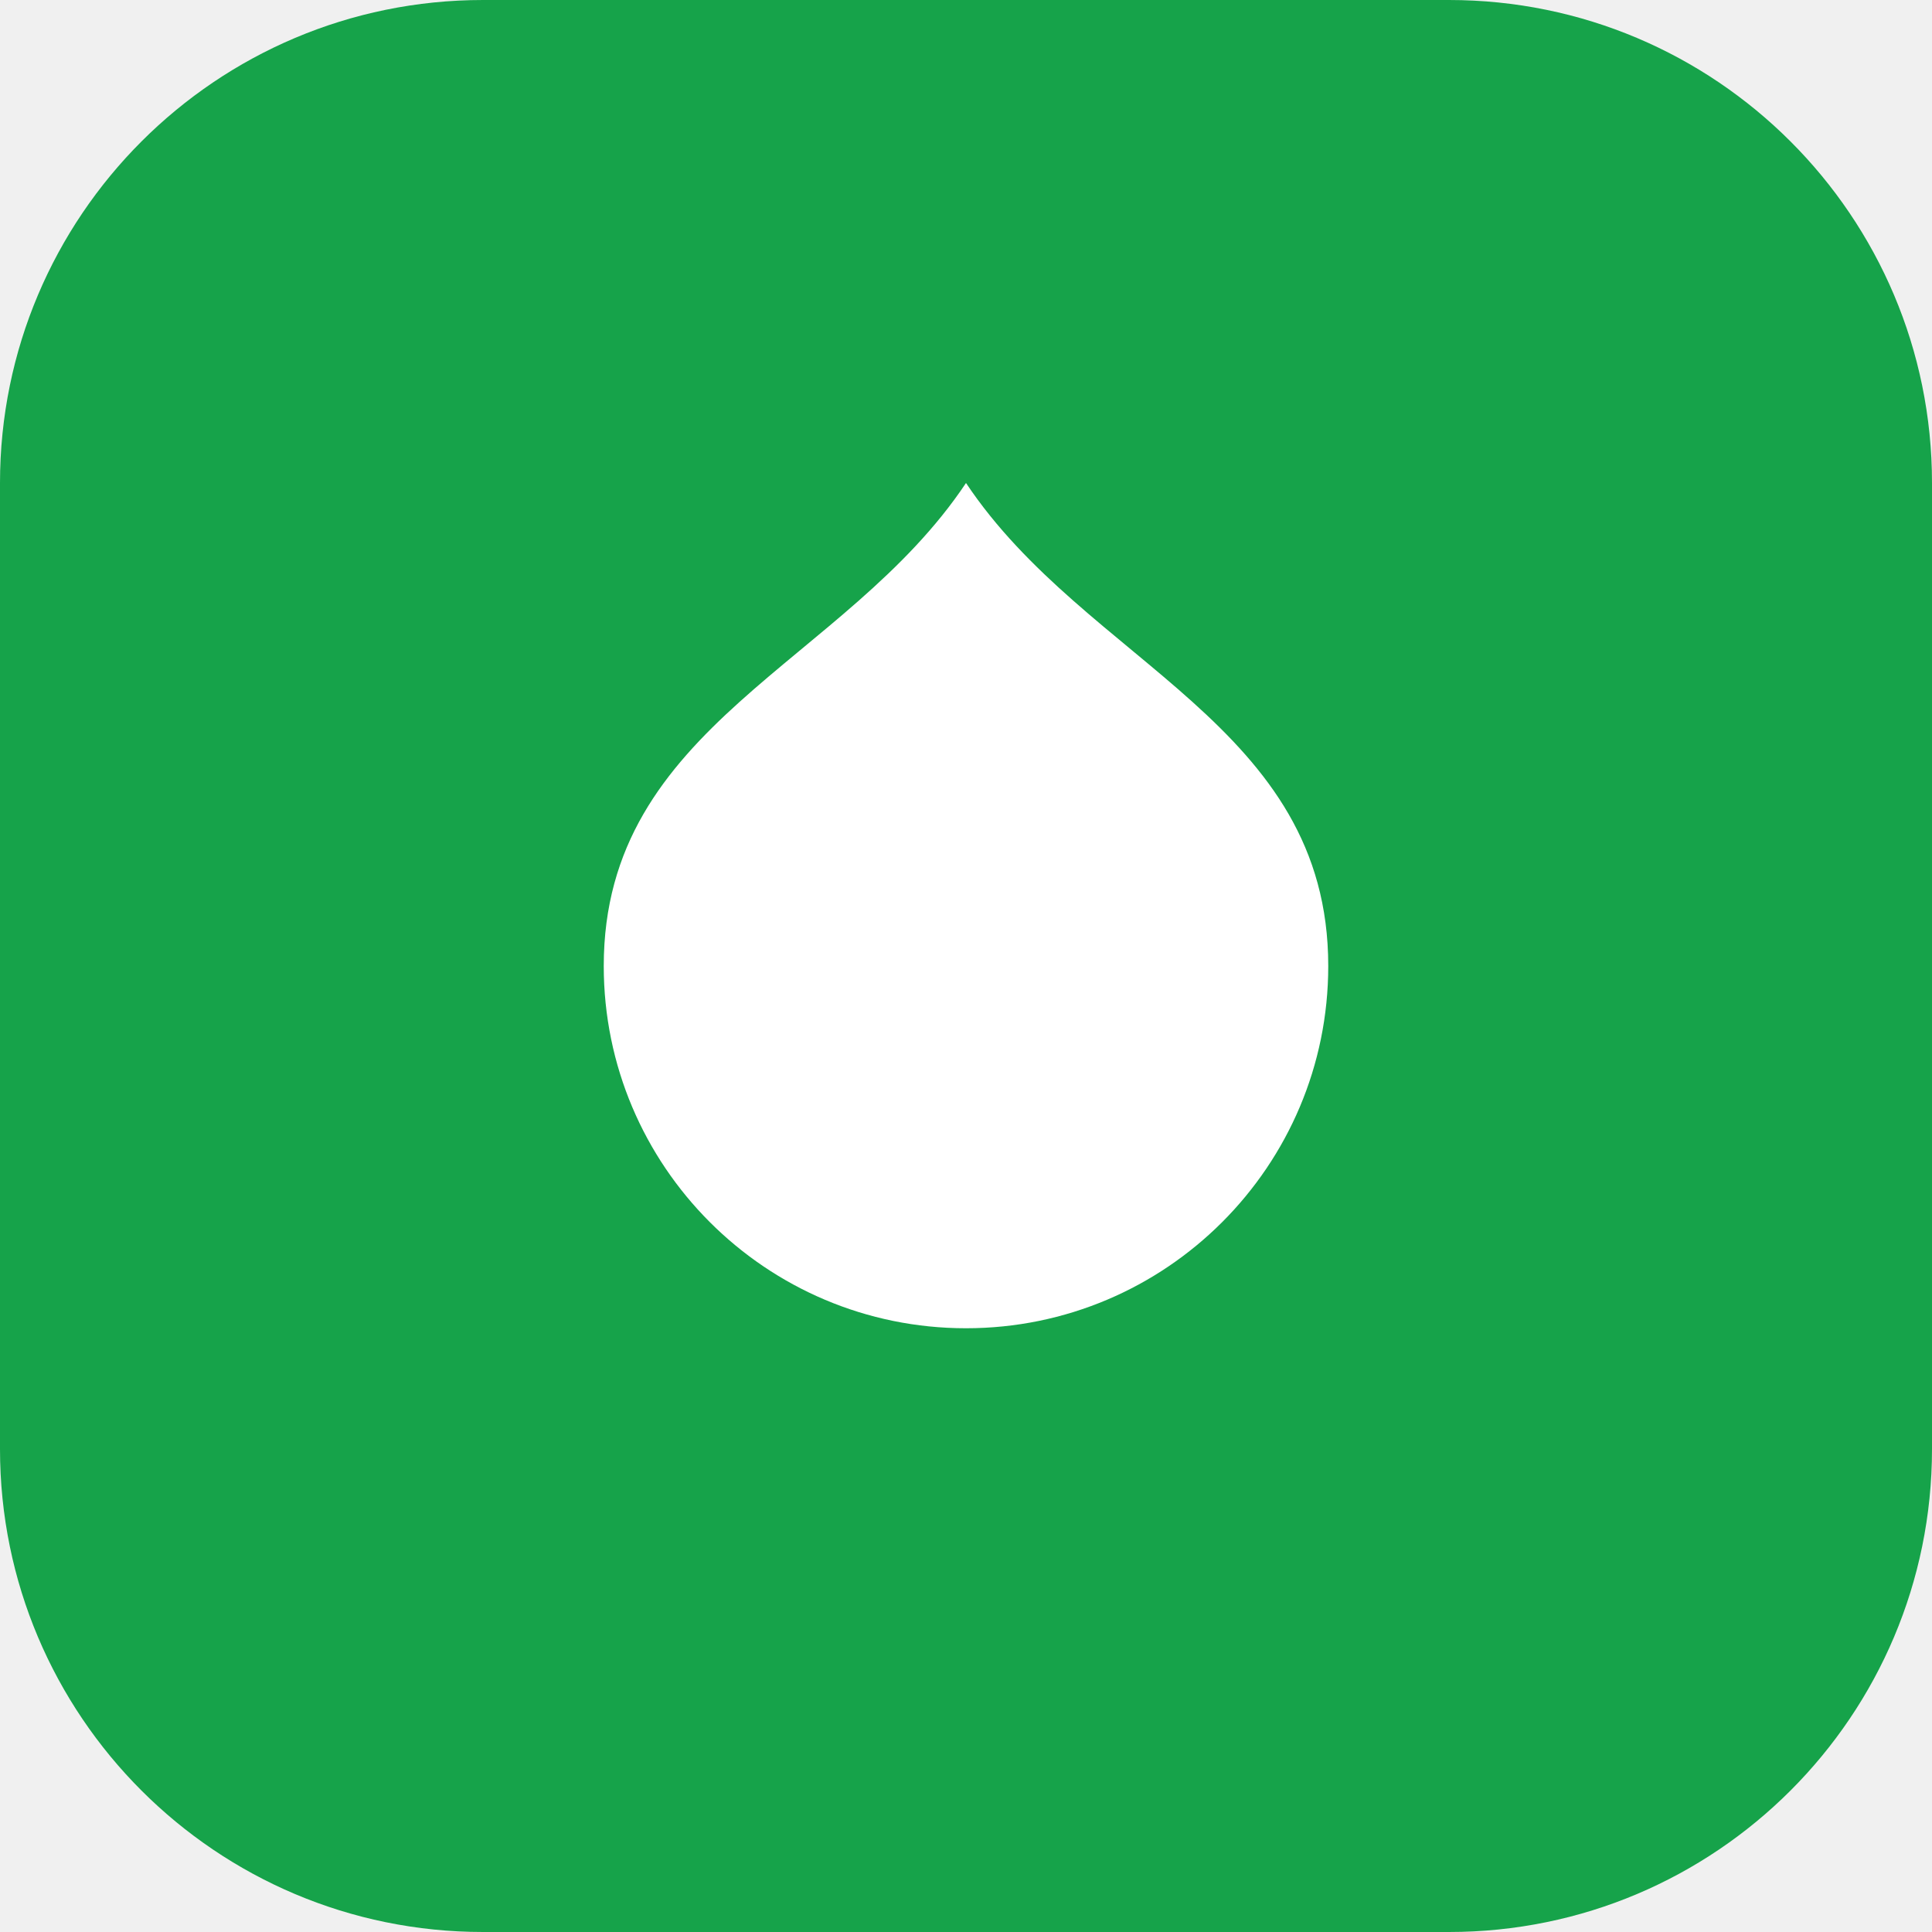
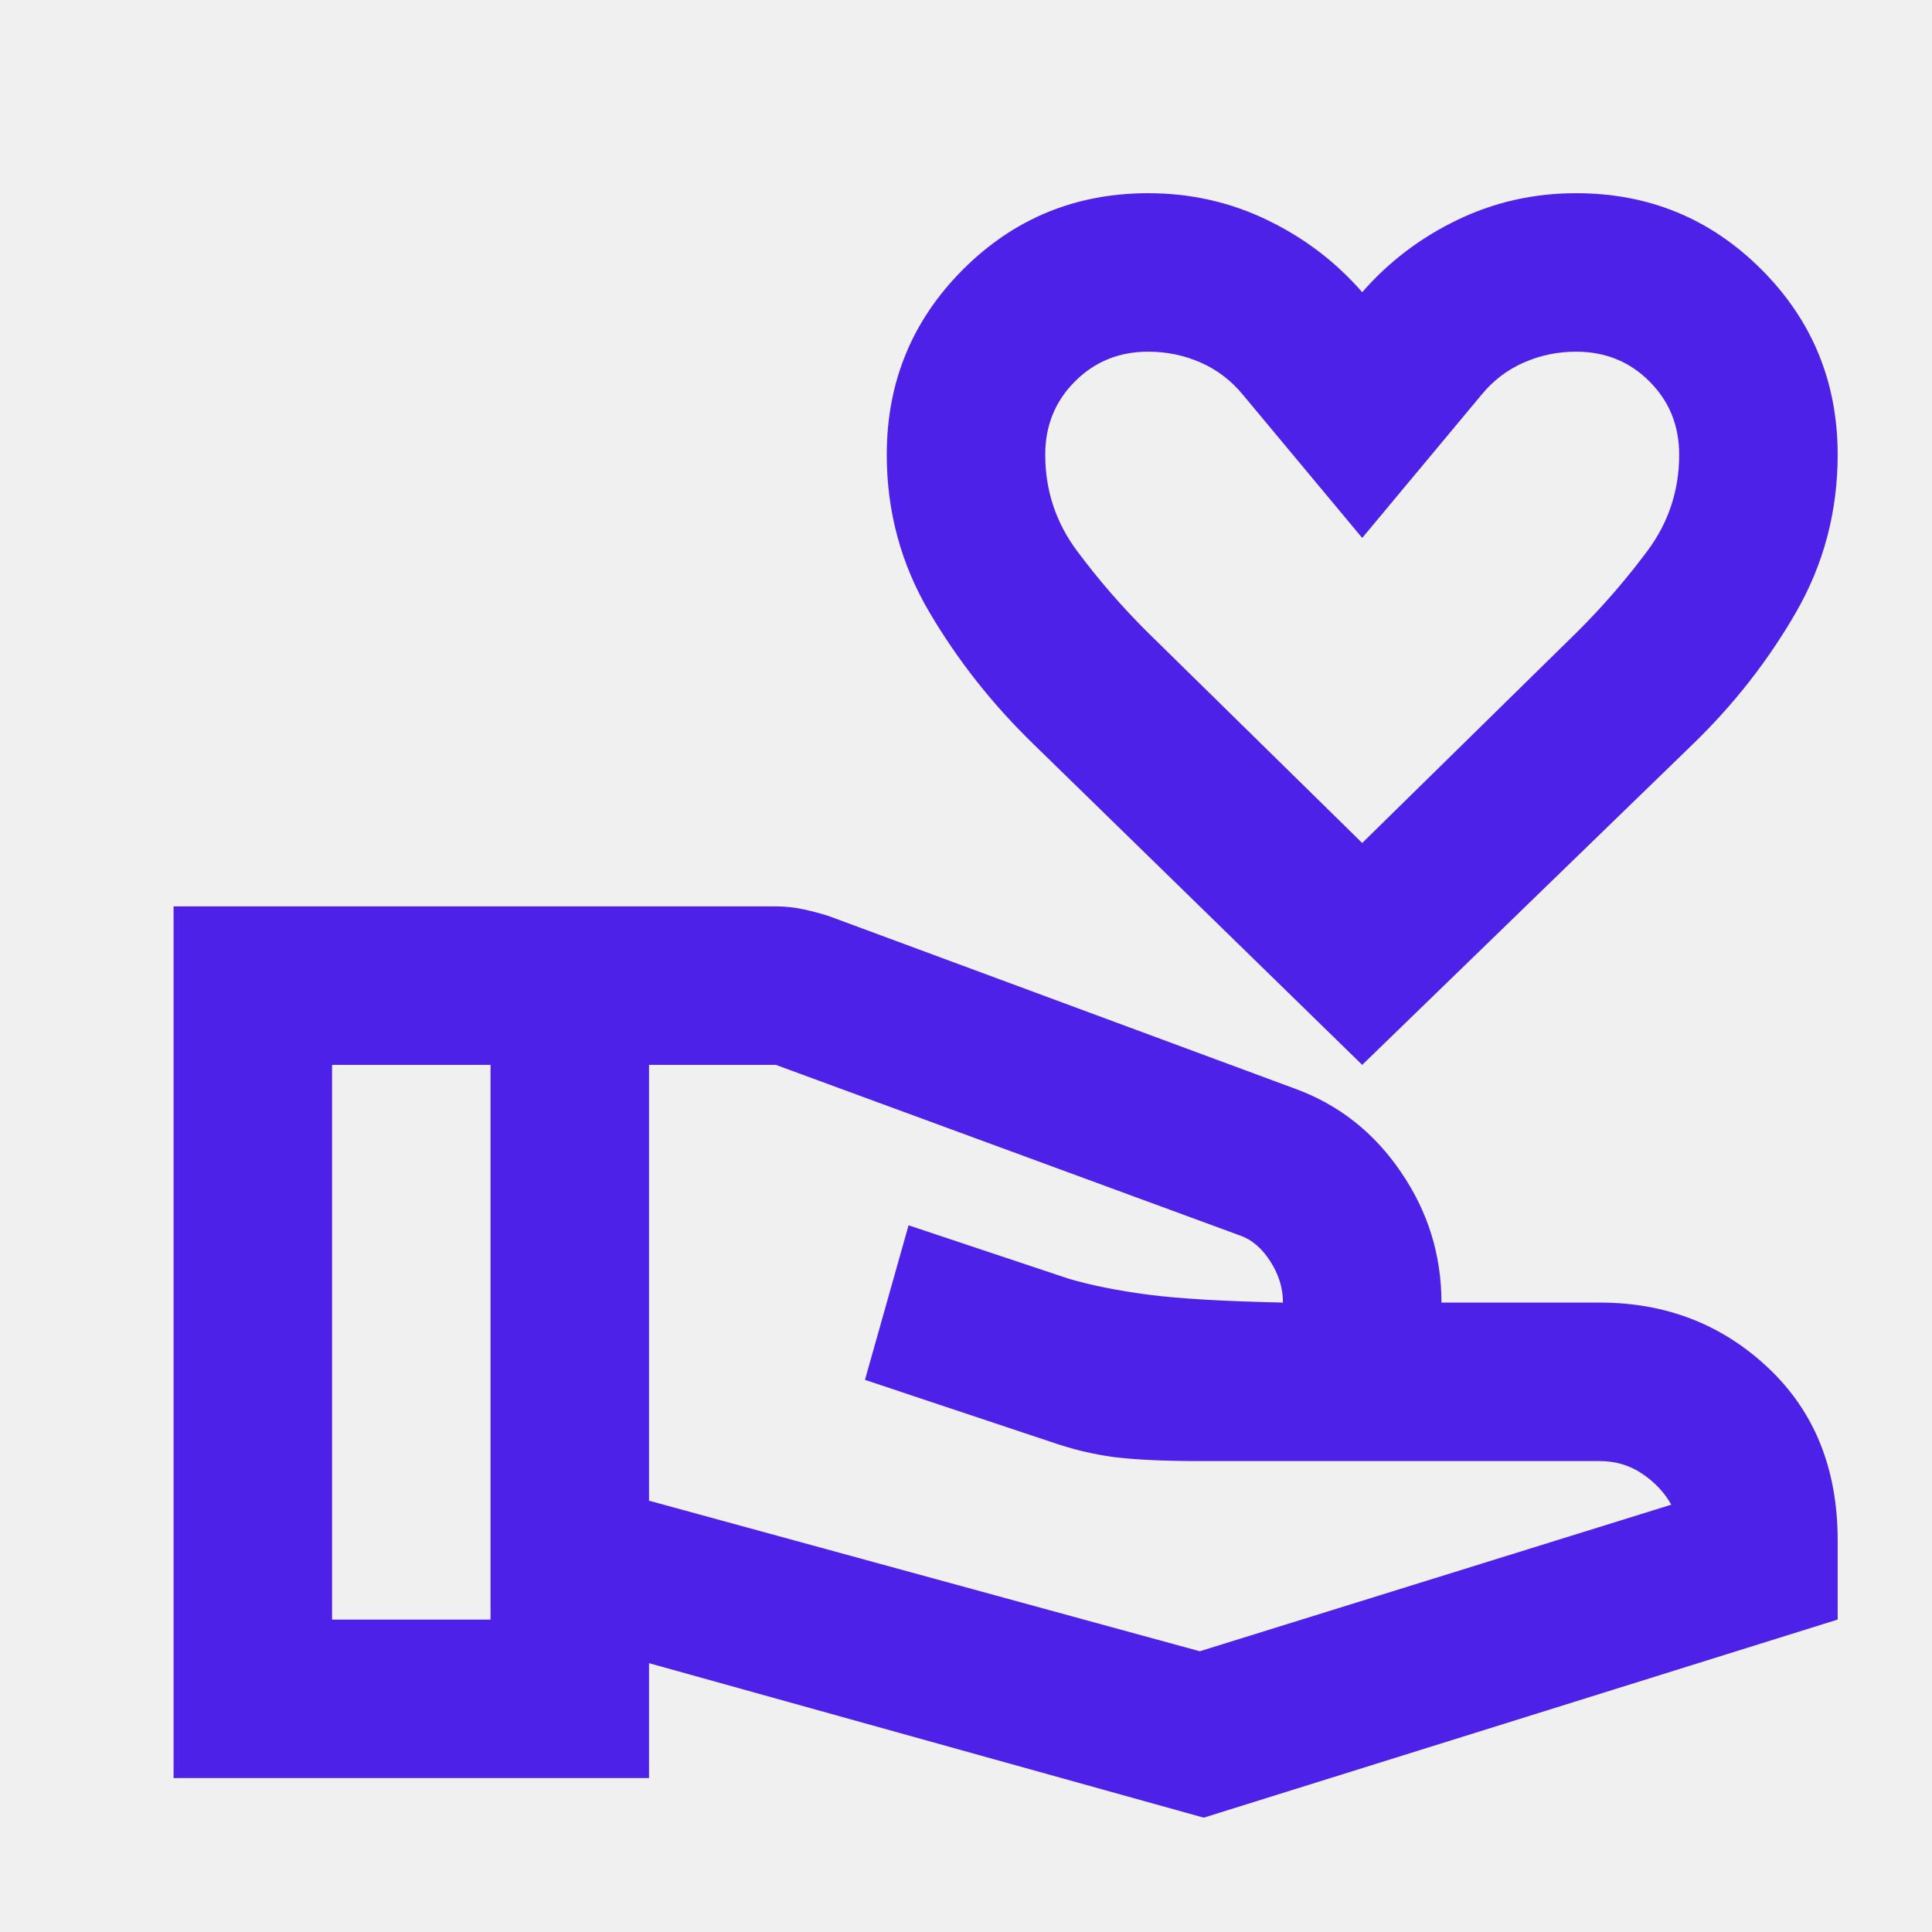
<svg xmlns="http://www.w3.org/2000/svg" viewBox="0 0 32 32" fill="none">
-   <rect width="32" height="32" rx="8" fill="#16a34a" />
-   <path d="M16 8c-2 3-6 4-6 8a6 6 0 0012 0c0-4-4-5-6-8z" fill="white" />
+   <g transform="translate(2.875 3.2) scale(1.05)">
+     <path d="M18.75 13.75L13.562 8.688C12.917 8.062 12.37 7.37 11.922 6.609C11.474 5.849 11.25 5.021 11.25 4.125C11.25 2.979 11.651 2.005 12.453 1.203C13.255 0.401 14.229 0 15.375 0C16.042 0 16.667 0.141 17.25 0.422C17.833 0.703 18.333 1.083 18.75 1.562C19.167 1.083 19.667 0.703 20.25 0.422C20.833 0.141 21.458 0 22.125 0C23.271 0 24.245 0.401 25.047 1.203C25.849 2.005 26.25 2.979 26.25 4.125C26.25 5.021 26.031 5.849 25.594 6.609C25.156 7.37 24.615 8.062 23.969 8.688L18.75 13.75ZM18.75 10.25L22.156 6.906C22.552 6.51 22.917 6.089 23.25 5.641C23.583 5.193 23.75 4.688 23.75 4.125C23.75 3.667 23.594 3.281 23.281 2.969C22.969 2.656 22.583 2.5 22.125 2.5C21.833 2.5 21.557 2.557 21.297 2.672C21.037 2.786 20.812 2.958 20.625 3.188L18.75 5.438L16.875 3.188C16.688 2.958 16.463 2.786 16.203 2.672C15.943 2.557 15.667 2.5 15.375 2.5C14.917 2.5 14.531 2.656 14.219 2.969C13.906 3.281 13.75 3.667 13.75 4.125C13.75 4.688 13.917 5.193 14.25 5.641C14.583 6.089 14.948 6.51 15.344 6.906L18.75 10.25ZM7.5 20.625L16.188 23L23.625 20.688C23.521 20.5 23.37 20.338 23.172 20.203C22.974 20.068 22.75 20 22.5 20H16.188C15.625 20 15.177 19.979 14.844 19.938C14.51 19.896 14.167 19.812 13.812 19.688L10.906 18.719L11.594 16.281L14.125 17.125C14.479 17.229 14.896 17.312 15.375 17.375C15.854 17.438 16.562 17.479 17.5 17.5C17.5 17.271 17.432 17.052 17.297 16.844C17.162 16.635 17 16.5 16.812 16.438L9.5 13.75H7.5V20.625ZM0 25V11.25H9.5C9.646 11.25 9.792 11.266 9.938 11.297C10.083 11.328 10.219 11.365 10.344 11.406L17.688 14.125C18.375 14.375 18.932 14.812 19.359 15.438C19.787 16.062 20 16.75 20 17.5H22.5C23.542 17.5 24.427 17.844 25.156 18.531C25.885 19.219 26.25 20.125 26.25 21.25V22.5L16.25 25.625L7.5 23.188V25H0ZM2.5 22.5H5V13.75H2.5V22.5Z" fill="#4D21E7" />
+   </g>
</svg>
